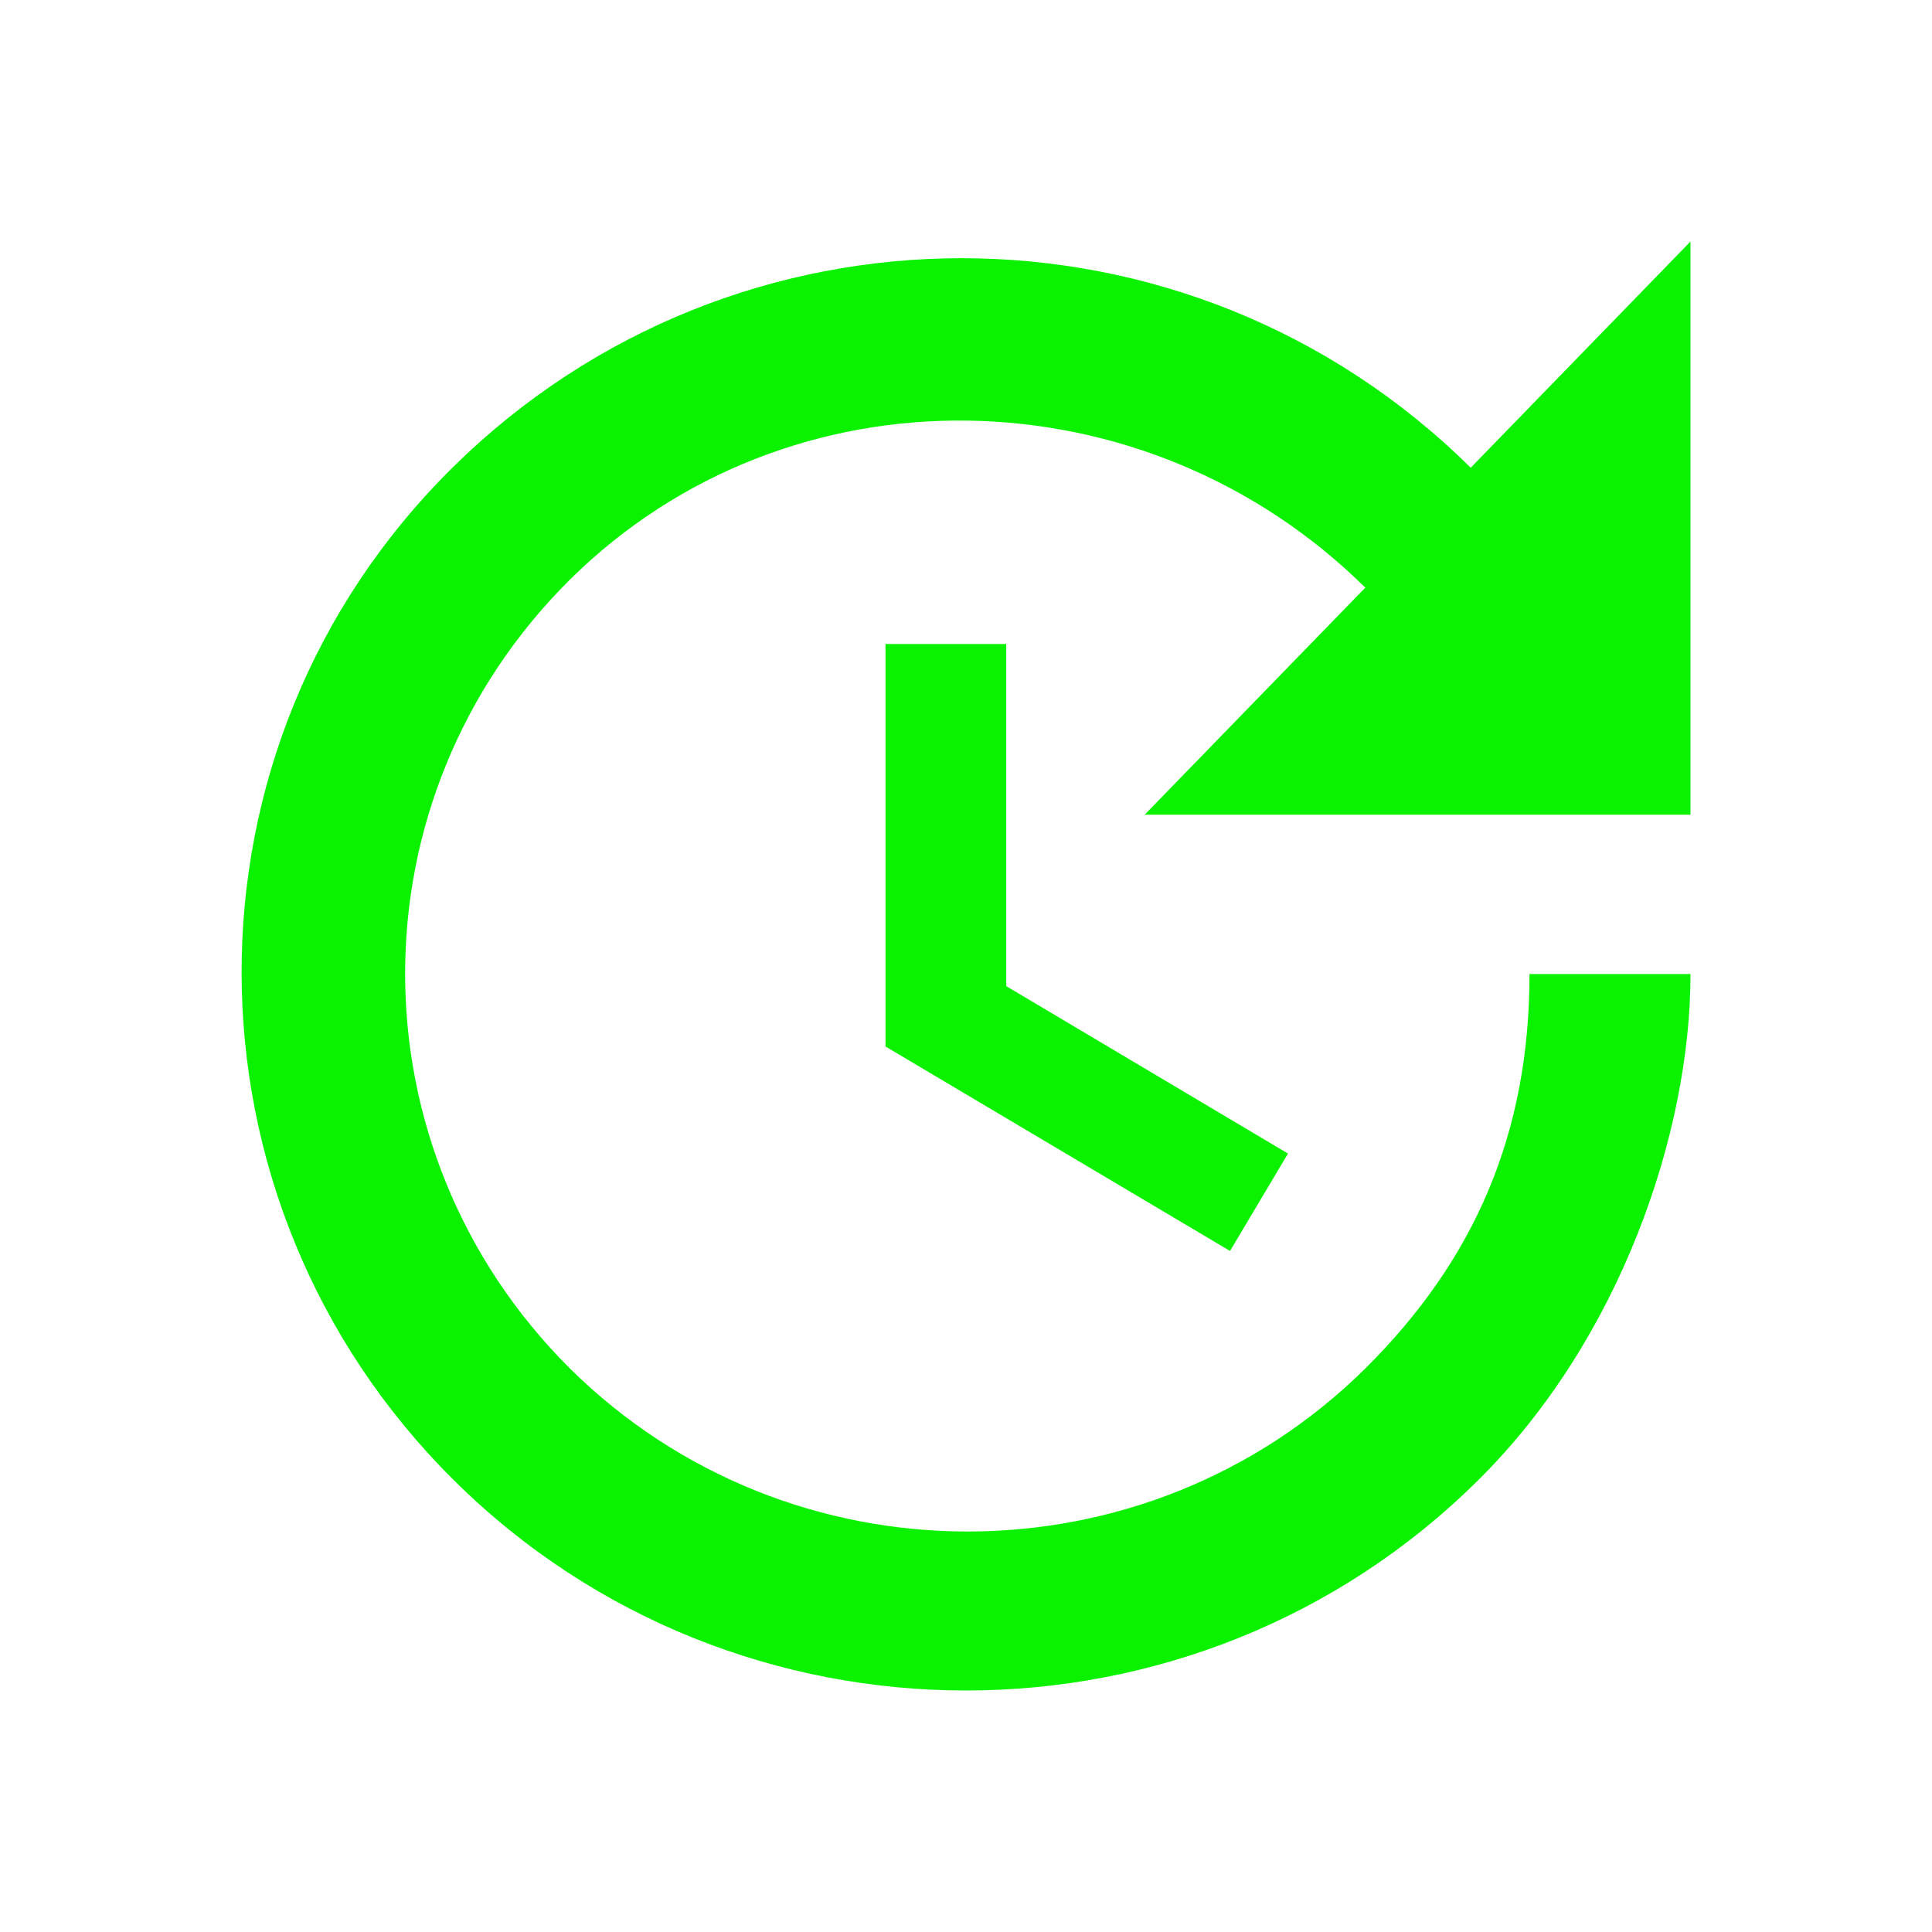
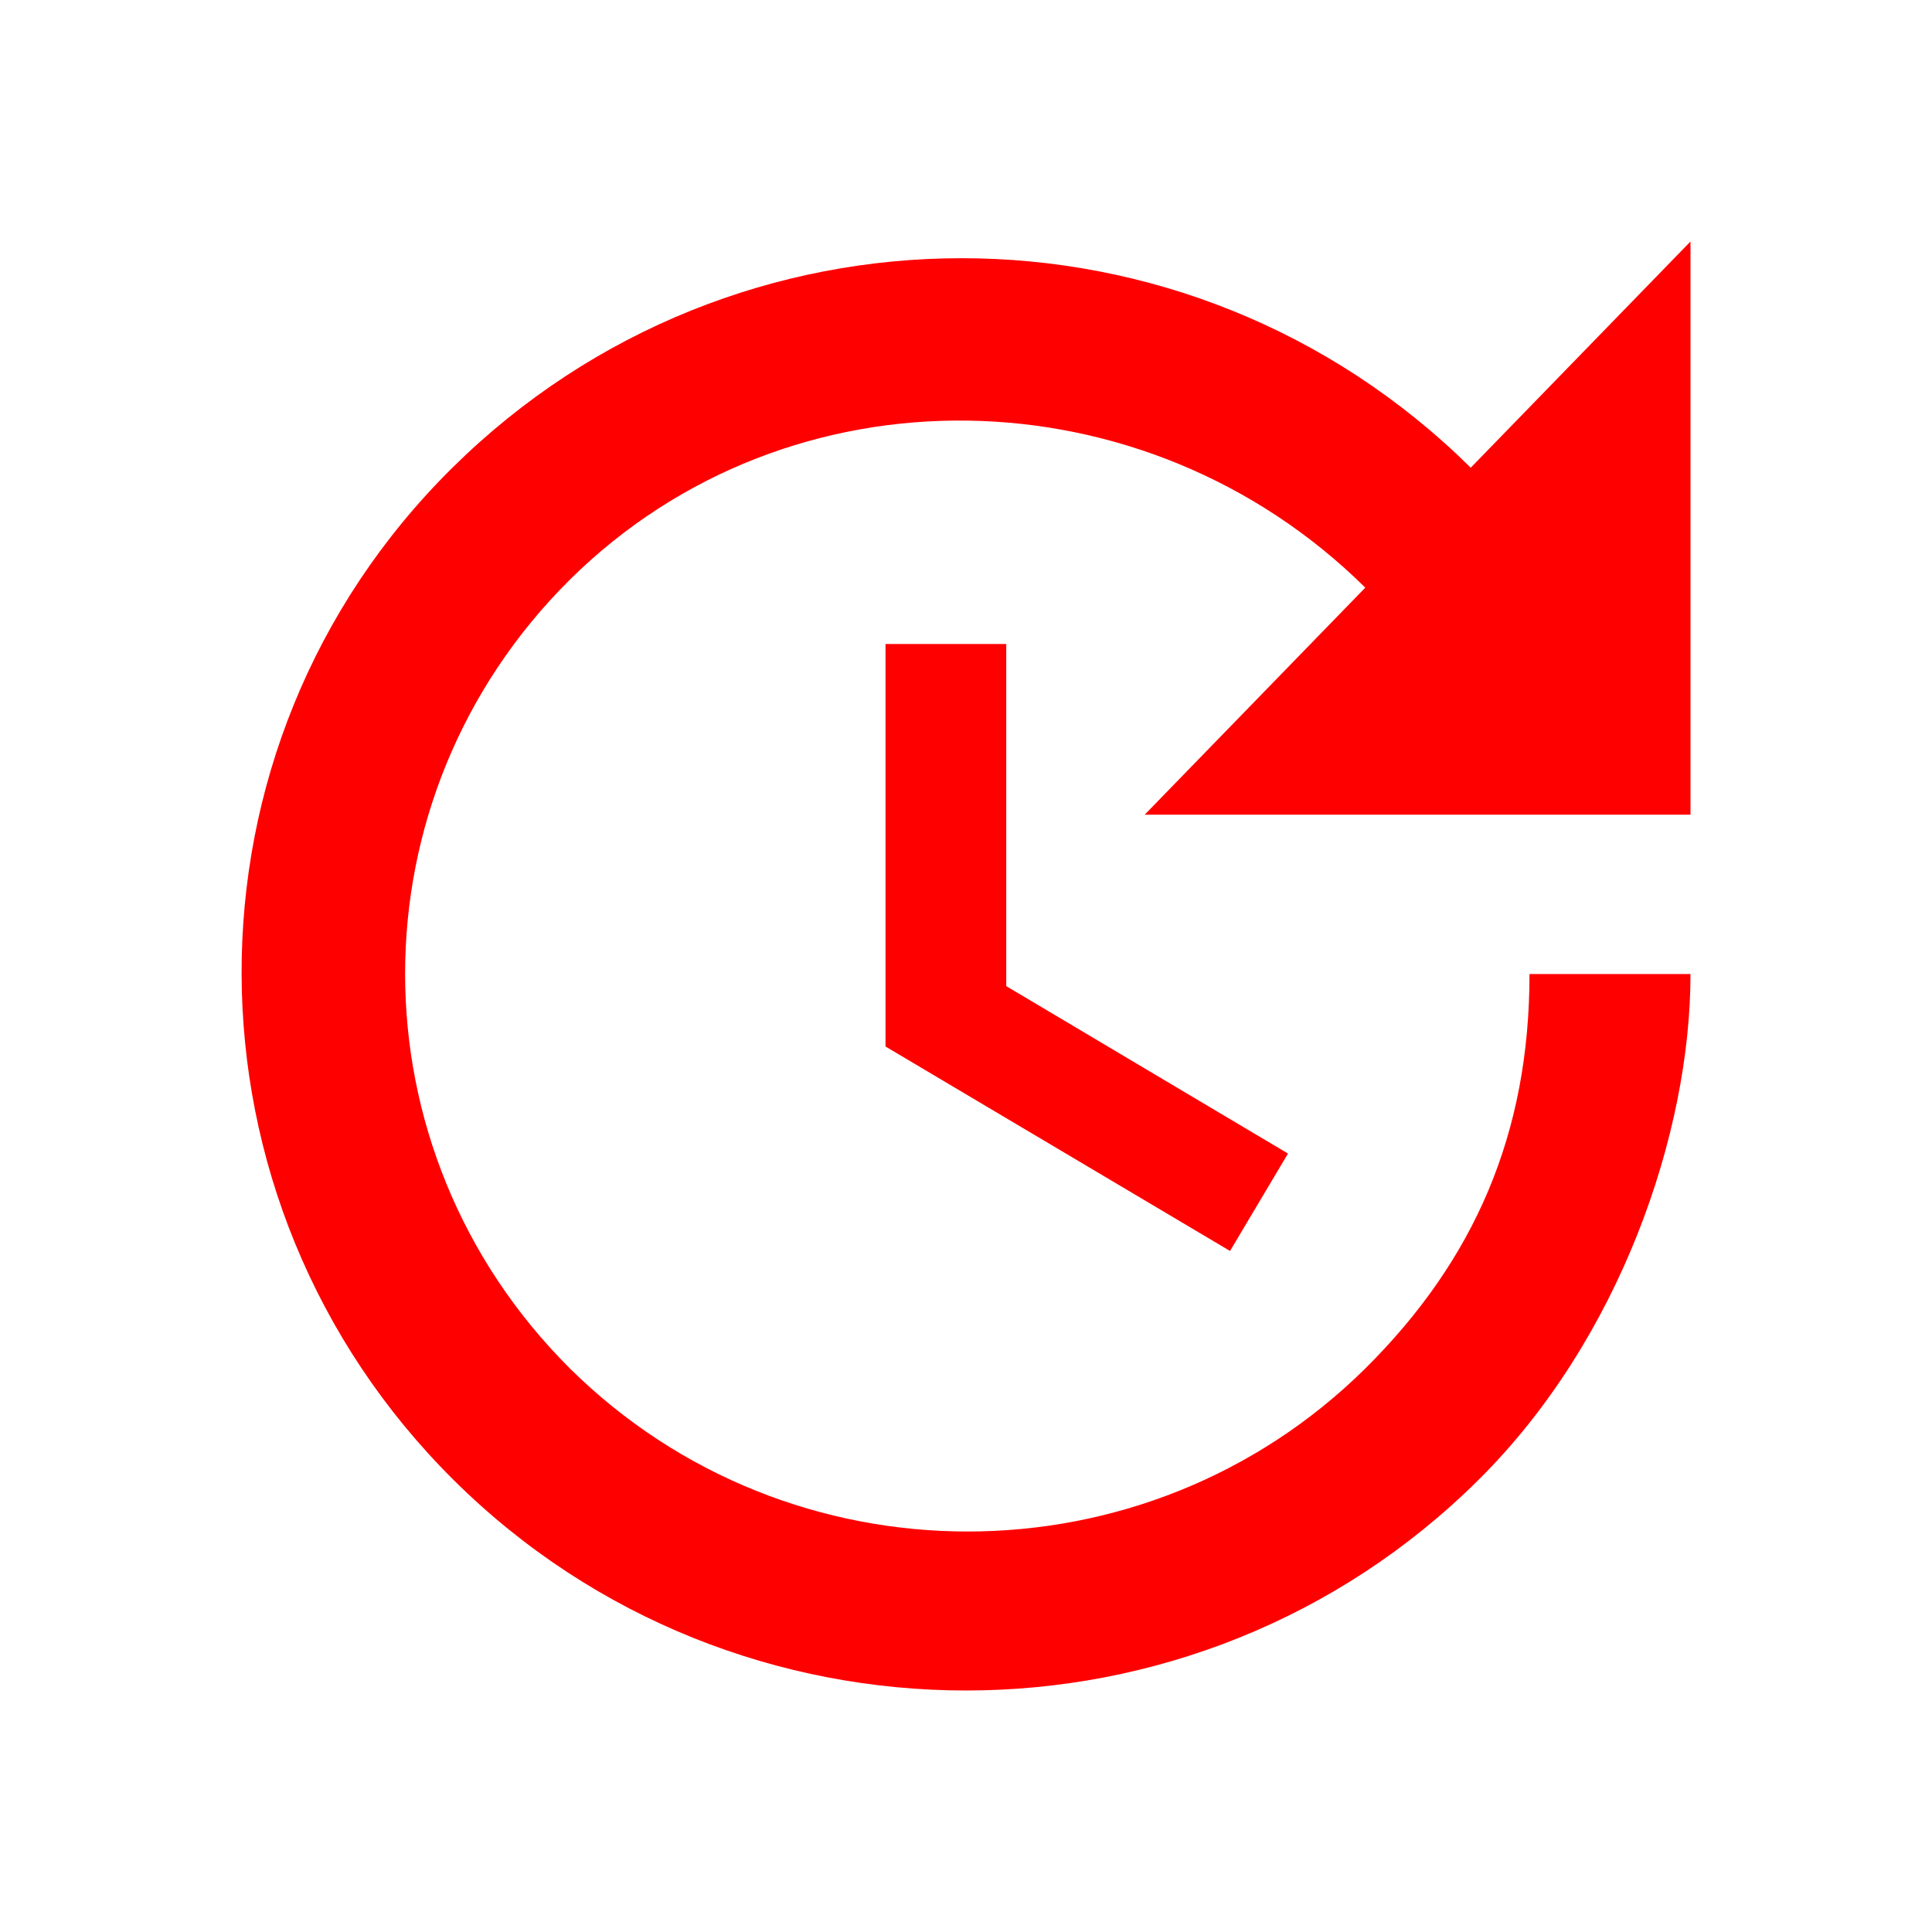
- <svg xmlns="http://www.w3.org/2000/svg" width="24" height="24" viewBox="0 0 24 24" fill="#0BF200">
+ <svg xmlns="http://www.w3.org/2000/svg" width="24" height="24" viewBox="0 0 24 24" fill="#FF0000">
  <path d="M21,10.12H14.22L16.96,7.3C14.23,4.6 9.81,4.5 7.08,7.2C4.35,9.91 4.35,14.28 7.08,17C9.81,19.7 14.23,19.7 16.96,17C18.32,15.65 19,14.08 19,12.1H21C21,14.08 20.12,16.65 18.36,18.39C14.85,21.87 9.15,21.87 5.64,18.39C2.14,14.92 2.11,9.28 5.62,5.81C9.13,2.34 14.76,2.34 18.27,5.81L21,3V10.12M12.5,8V12.25L16,14.33L15.28,15.54L11,13V8H12.5Z" />
</svg>
